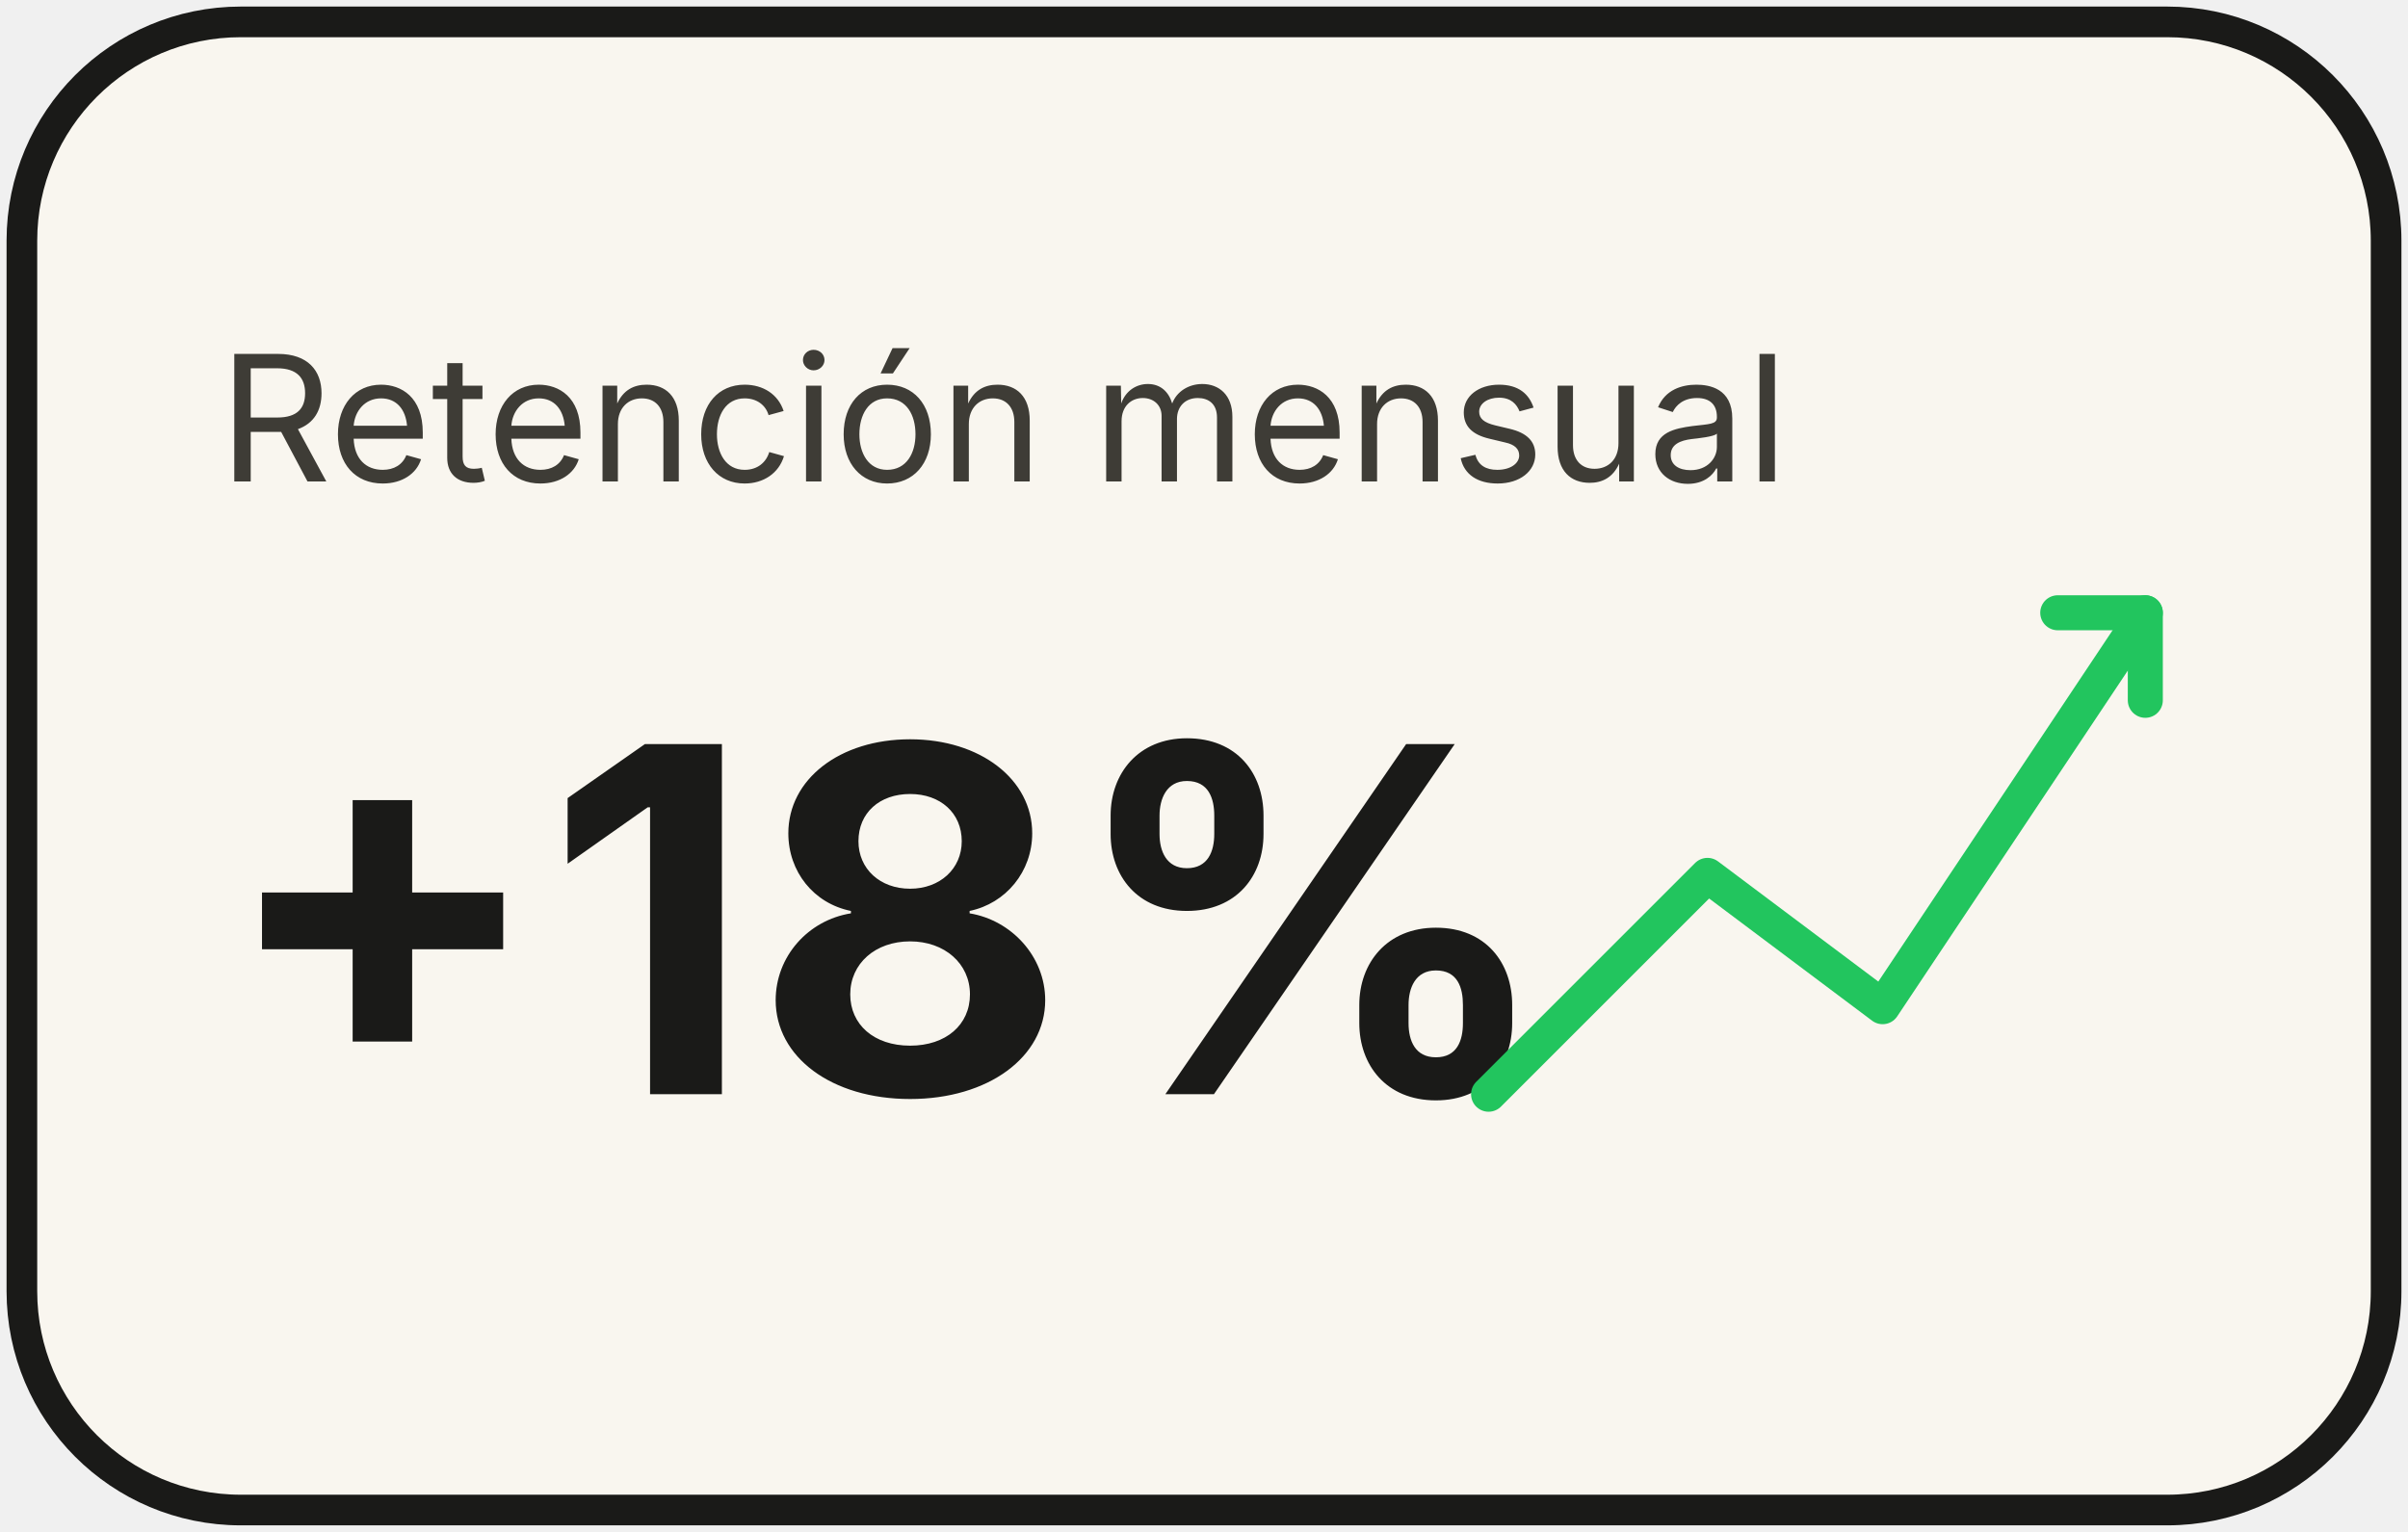
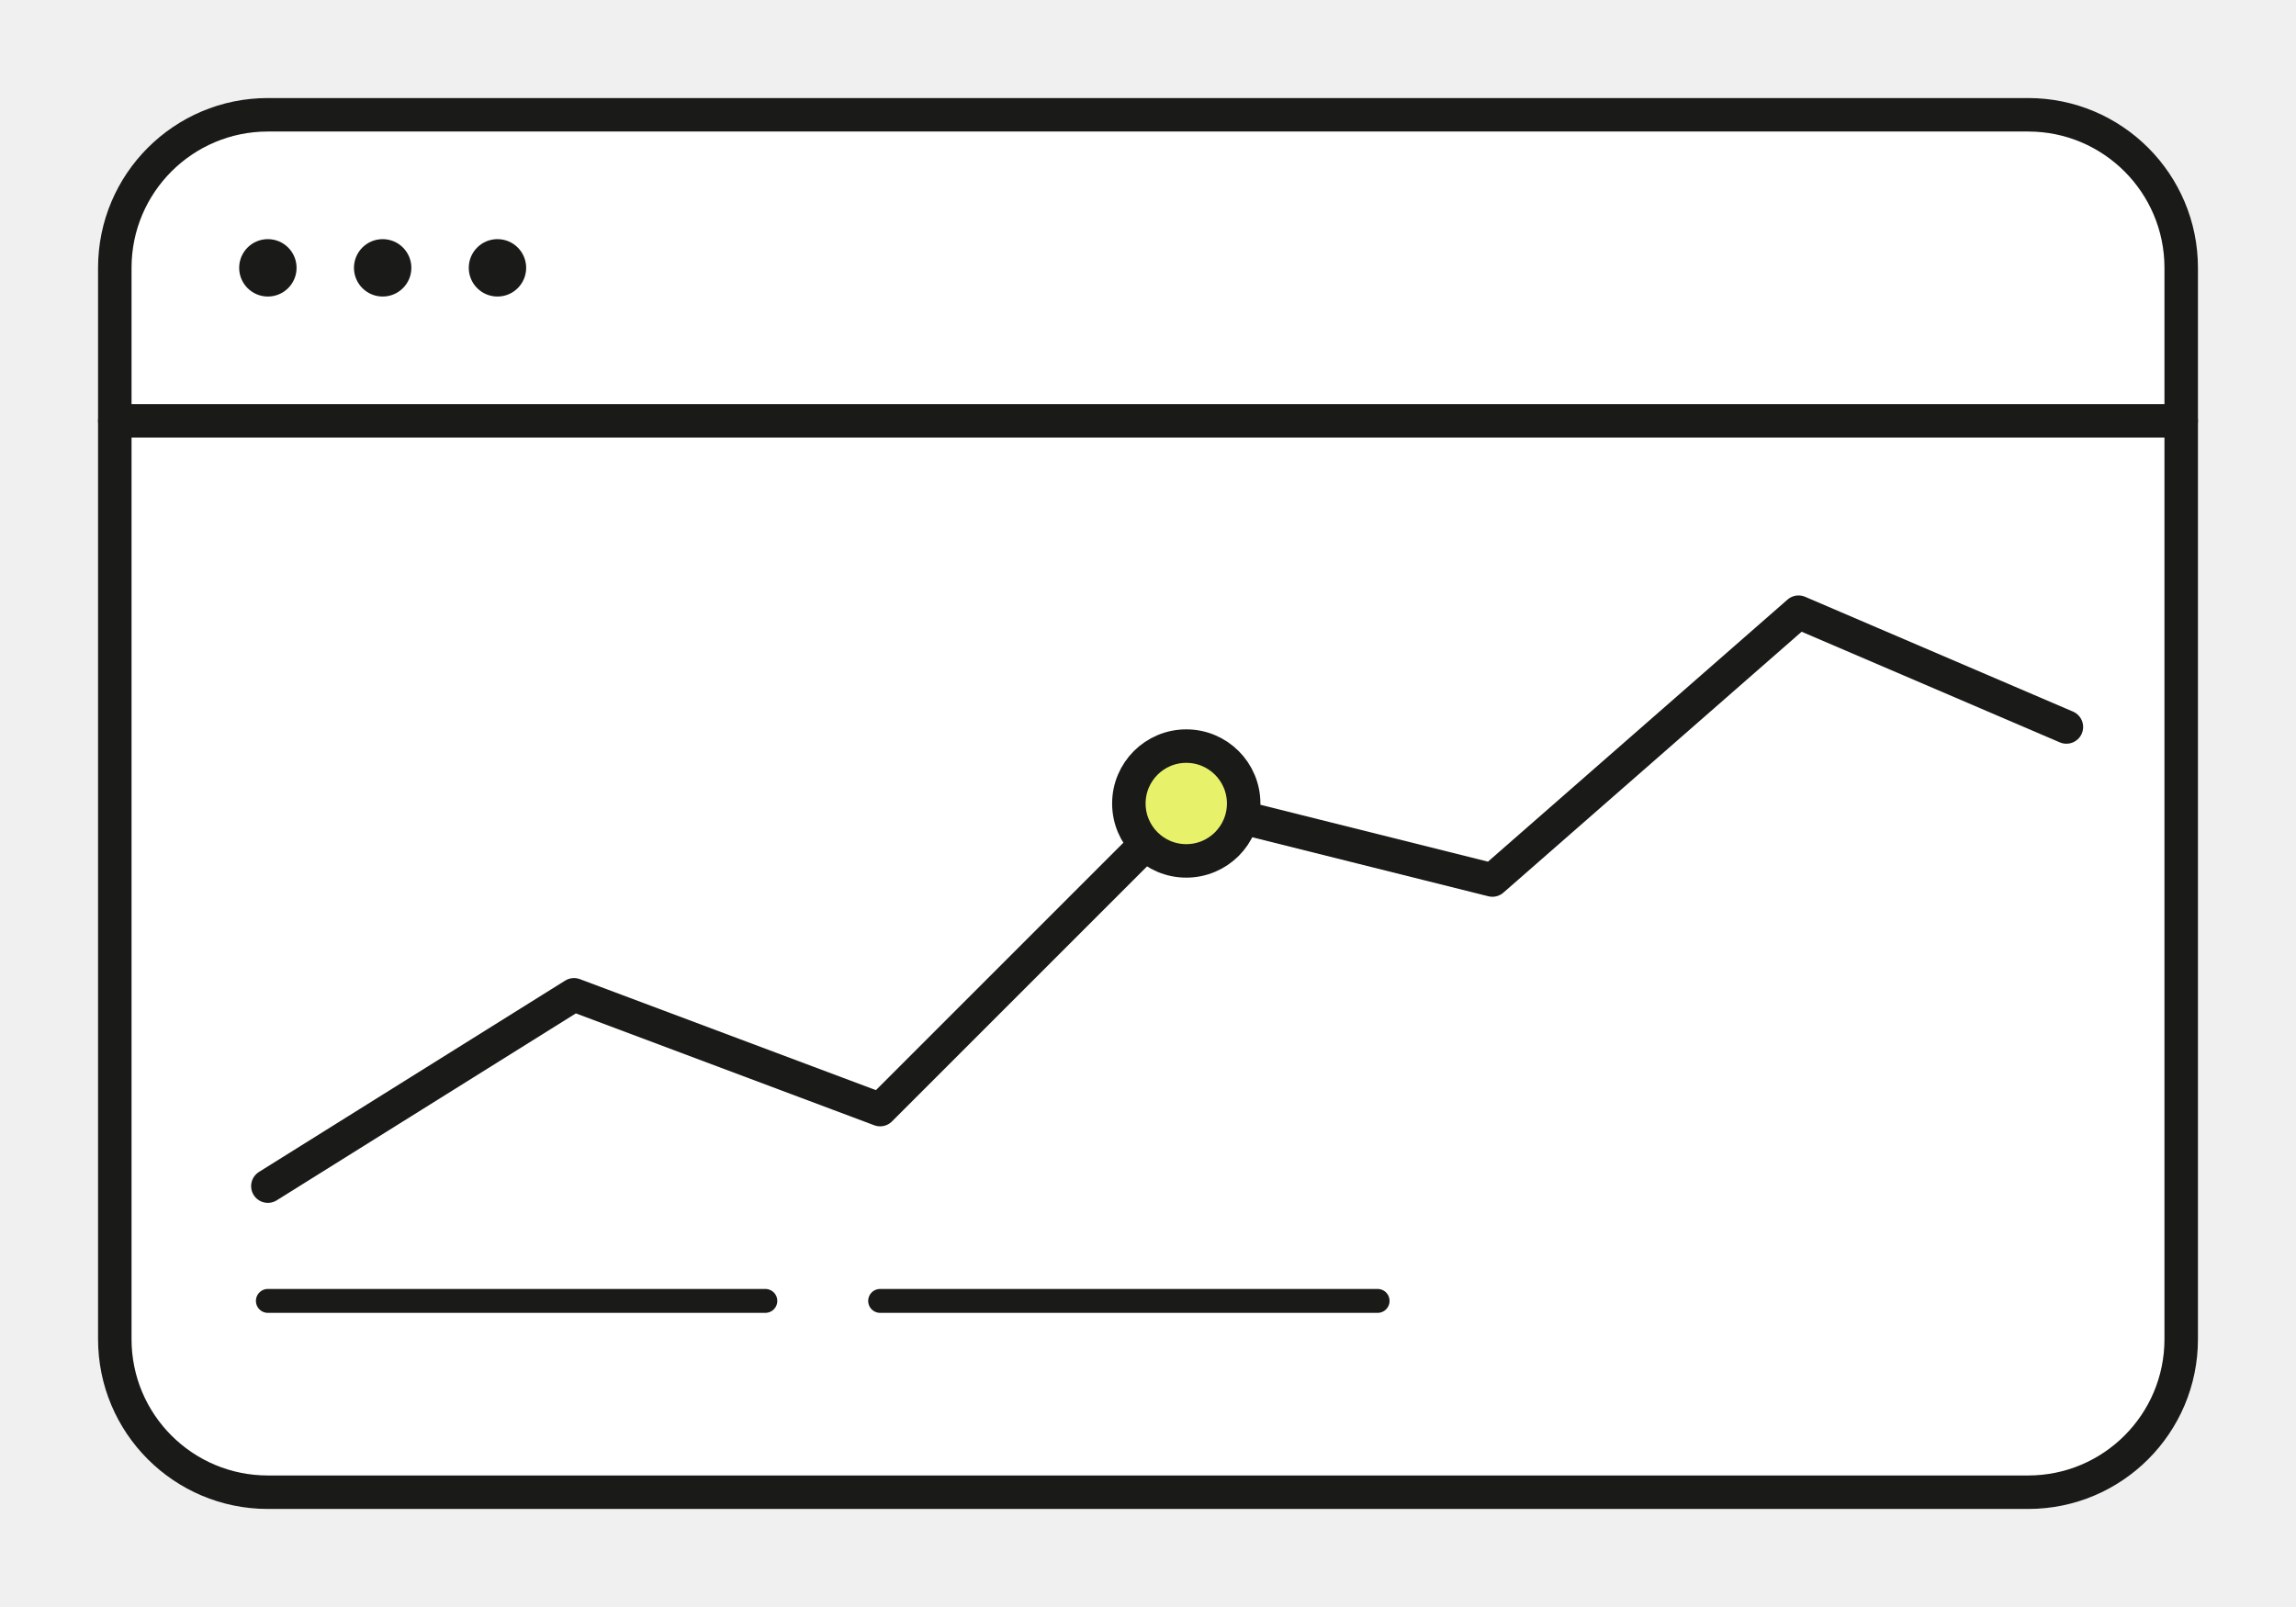
- <svg xmlns="http://www.w3.org/2000/svg" viewBox="0 0 110 70" width="110" height="70">
-   <rect x="1" y="1" width="108" height="68" rx="10" fill="#f9f6ef" stroke="#1a1a18" stroke-width="1.4" />
-   <text x="10" y="22" font-family="Inter,sans-serif" font-size="8" fill="#3e3c36">Retención mensual</text>
-   <text x="10" y="50" font-family="Inter,sans-serif" font-weight="700" font-size="22" fill="#1a1a18">+18%</text>
-   <g stroke="#22c55e" stroke-width="1.6" fill="none" stroke-linecap="round" stroke-linejoin="round">
-     <path d="M68 50 L78 40 L86 46 L98 28" />
-     <path d="M94 28 L98 28 L98 32" />
-   </g>
+ <svg xmlns="http://www.w3.org/2000/svg" viewBox="0 0 120 84" fill="none" stroke="#1A1A18" stroke-width="1.75" stroke-linecap="round" stroke-linejoin="round">
+   <rect x="6" y="6" width="108" height="72" rx="8" fill="#FFFFFF" />
+   <line x1="6" y1="22" x2="114" y2="22" />
+   <circle cx="14" cy="14" r="1.5" fill="#1A1A18" stroke="none" />
+   <circle cx="20" cy="14" r="1.5" fill="#1A1A18" stroke="none" />
+   <circle cx="26" cy="14" r="1.5" fill="#1A1A18" stroke="none" />
+   <polyline points="14,62 30,52 46,58 62,42 78,46 94,32 108,38" />
+   <circle cx="62" cy="42" r="3" fill="#E7F26A" />
+   <line x1="14" y1="68" x2="40" y2="68" stroke-width="1.25" />
+   <line x1="46" y1="68" x2="72" y2="68" stroke-width="1.25" />
</svg>
